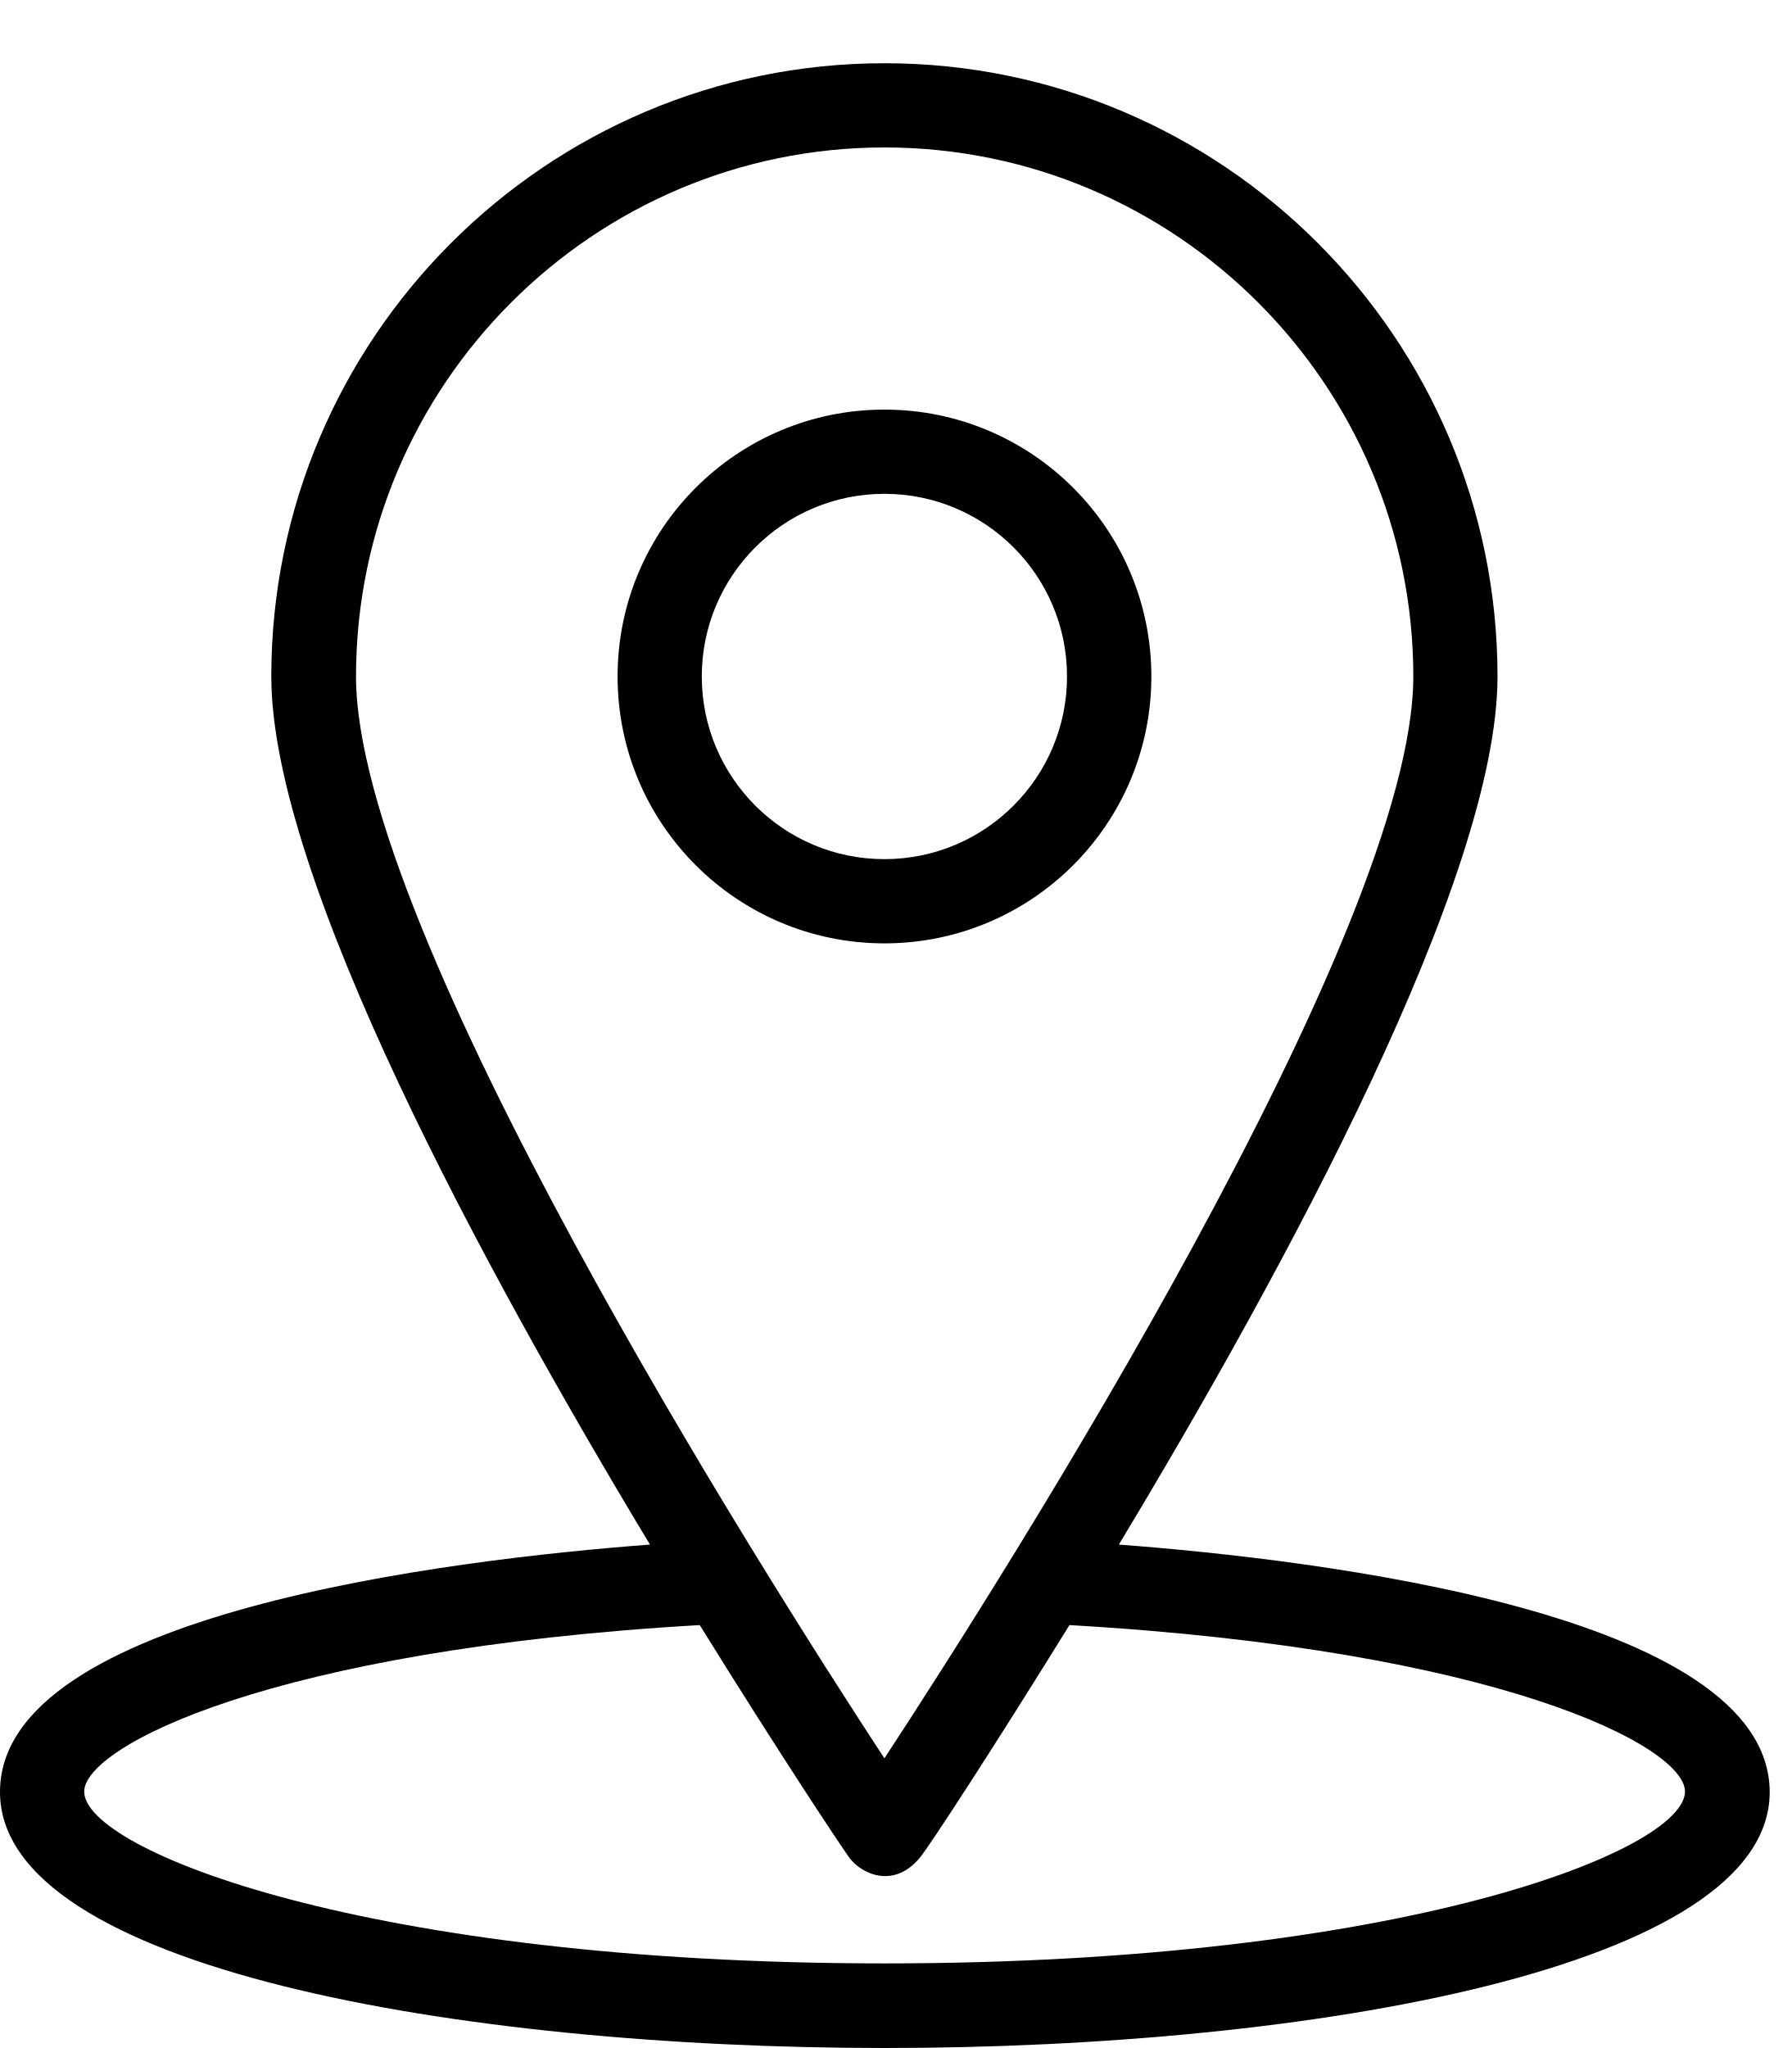
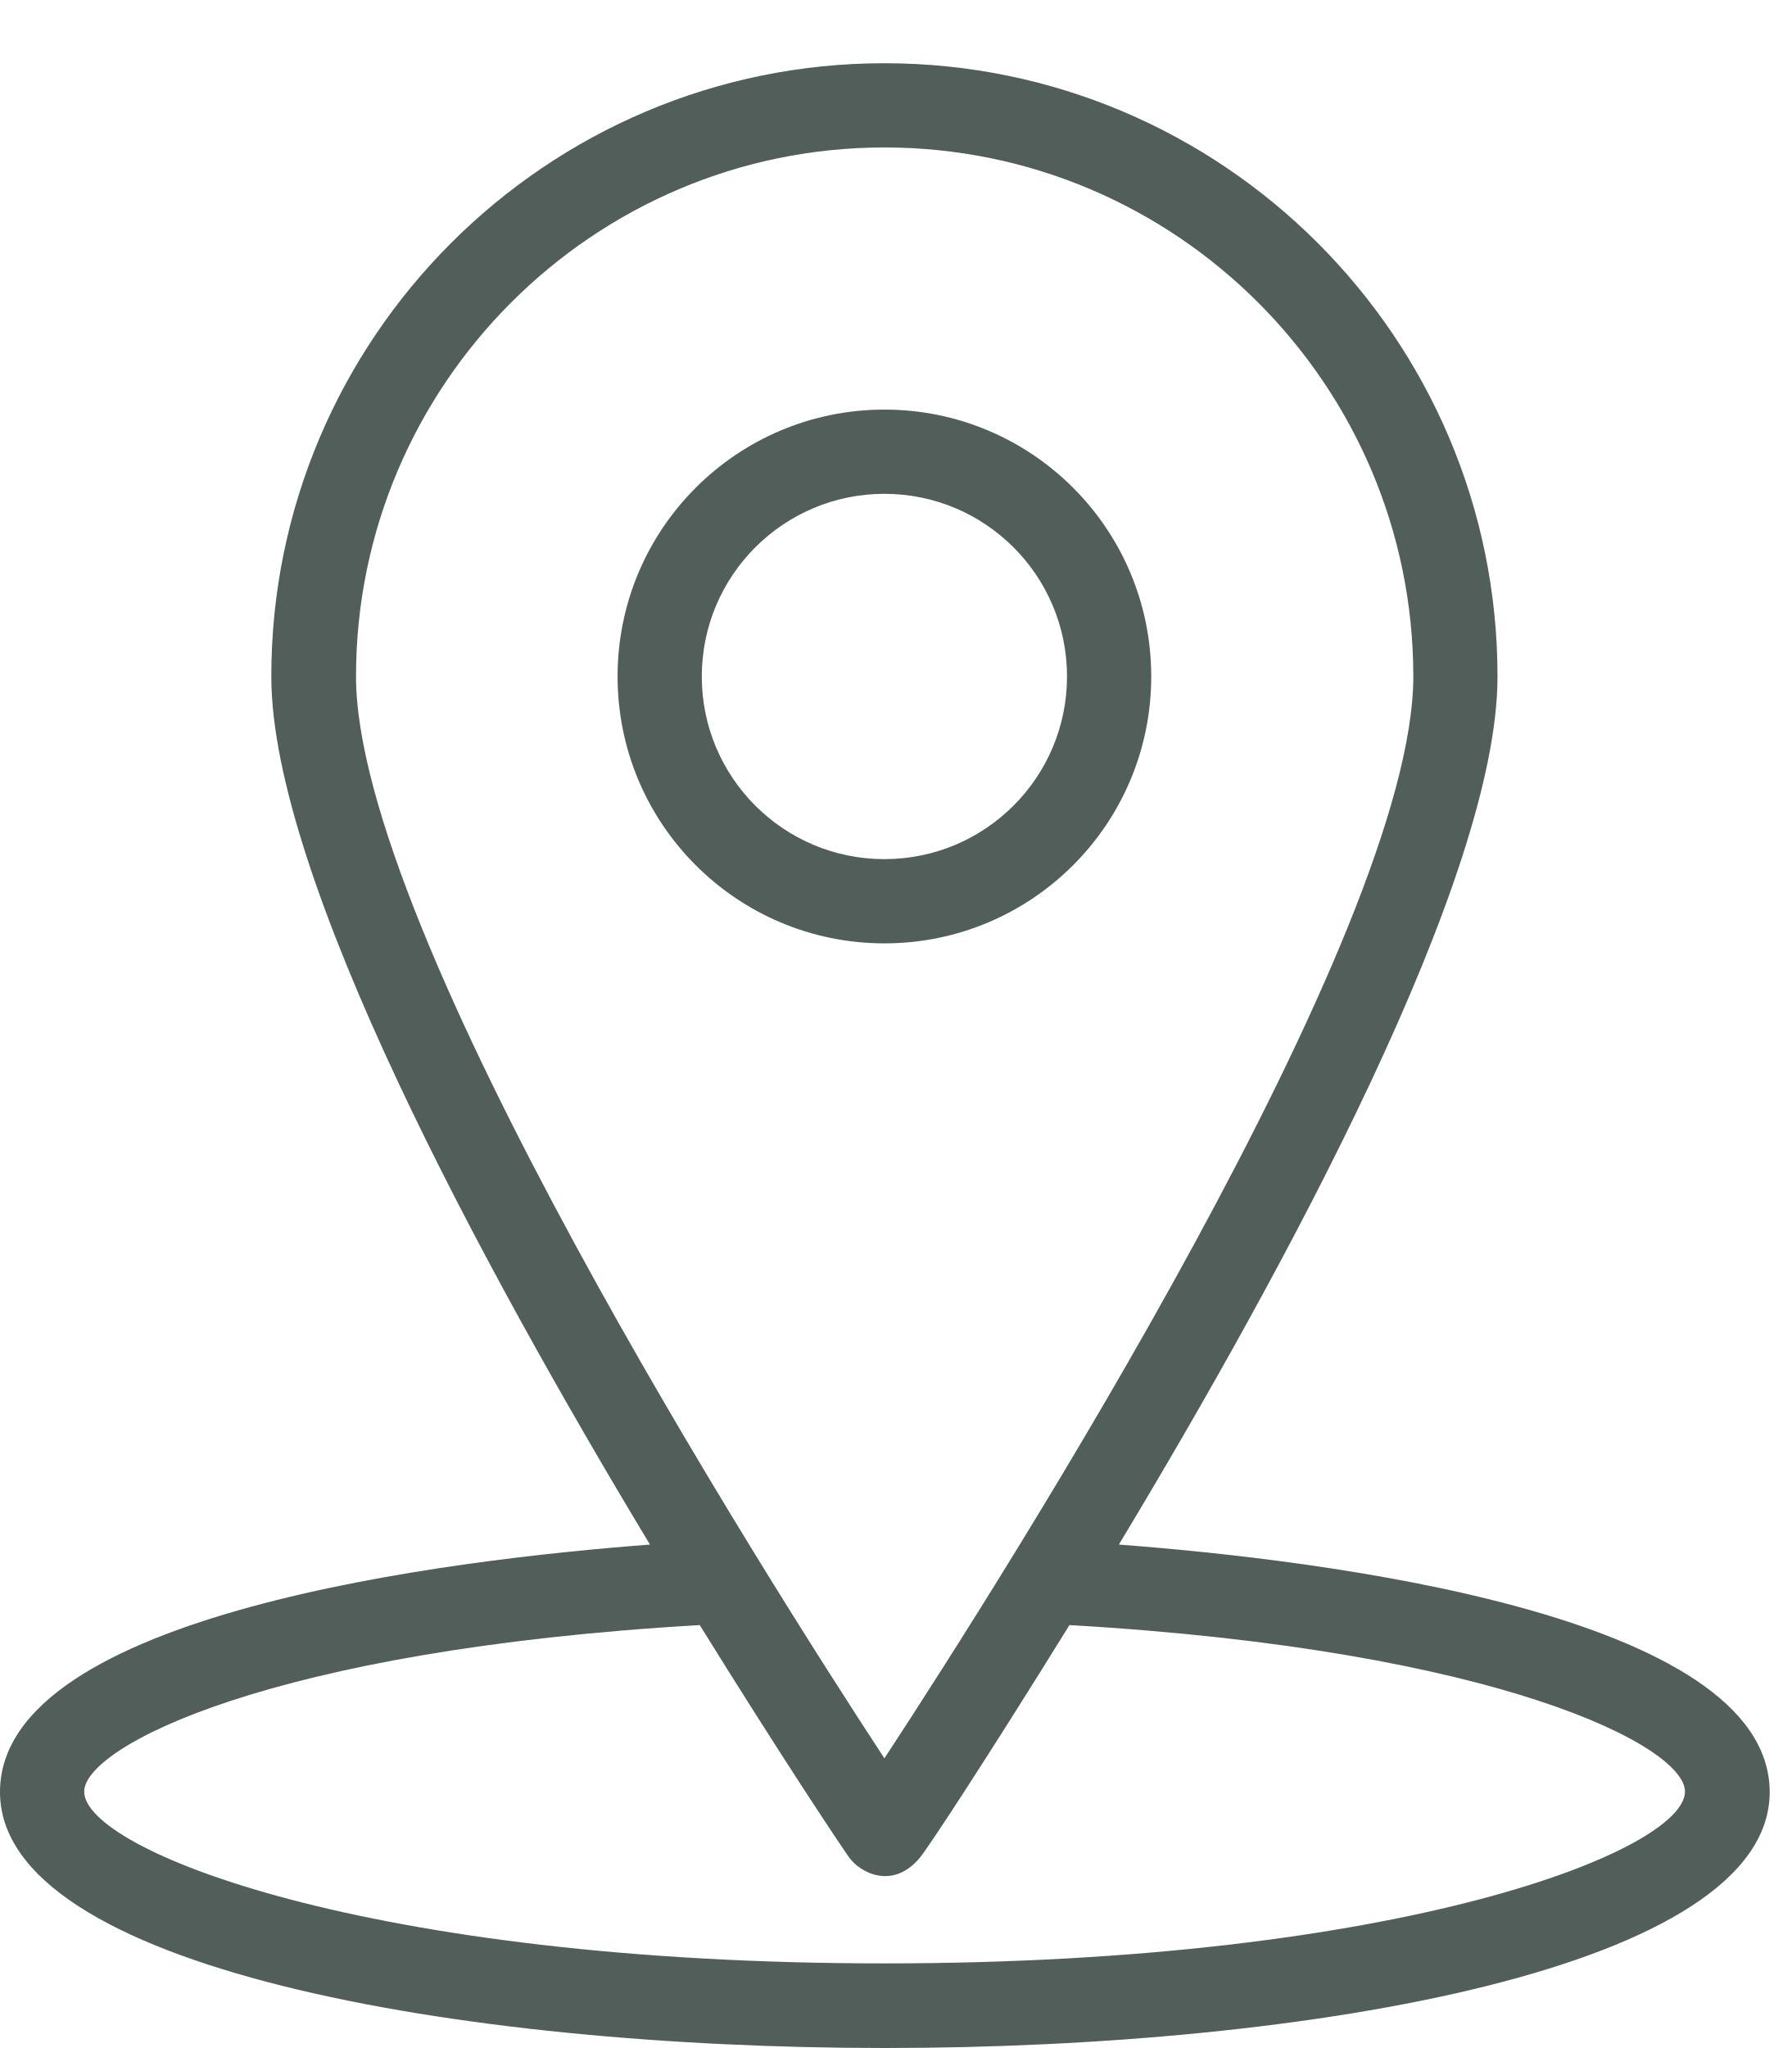
<svg xmlns="http://www.w3.org/2000/svg" width="14" height="16" viewBox="0 0 14 16" fill="none">
-   <path d="M8.743 12.067C10.05 9.899 11.702 6.852 11.702 5.285C11.702 2.643 9.554 0.494 6.911 0.494C4.269 0.494 2.12 2.643 2.12 5.285C2.12 6.852 3.772 9.899 5.079 12.067C3.528 12.184 0 12.604 0 14C0 15.373 3.582 16 6.914 16C10.243 16 13.829 15.373 13.829 14C13.825 12.604 10.294 12.184 8.743 12.067ZM2.782 5.285C2.782 3.007 4.636 1.152 6.911 1.152C9.19 1.152 11.044 3.007 11.044 5.285C11.044 7.276 7.873 12.269 6.911 13.737C5.949 12.269 2.782 7.276 2.782 5.285ZM6.911 15.339C2.864 15.339 0.658 14.453 0.658 13.997C0.658 13.646 2.114 12.889 5.468 12.696C6.098 13.712 6.576 14.43 6.639 14.516C6.724 14.63 6.974 14.766 7.186 14.516C7.253 14.437 7.728 13.712 8.357 12.696C11.712 12.889 13.167 13.643 13.167 13.997C13.164 14.456 10.959 15.339 6.911 15.339Z" fill="black" />
-   <path d="M8.997 5.285C8.997 4.133 8.063 3.2 6.911 3.2C5.759 3.2 4.826 4.133 4.826 5.285C4.826 6.437 5.759 7.37 6.911 7.37C8.063 7.37 8.997 6.437 8.997 5.285ZM5.484 5.285C5.484 4.497 6.123 3.858 6.911 3.858C7.699 3.858 8.338 4.497 8.338 5.285C8.338 6.073 7.699 6.712 6.911 6.712C6.123 6.712 5.484 6.073 5.484 5.285Z" fill="black" />
+   <path d="M8.743 12.067C10.05 9.899 11.702 6.852 11.702 5.285C11.702 2.643 9.554 0.494 6.911 0.494C4.269 0.494 2.12 2.643 2.12 5.285C2.12 6.852 3.772 9.899 5.079 12.067C3.528 12.184 0 12.604 0 14C0 15.373 3.582 16 6.914 16C10.243 16 13.829 15.373 13.829 14C13.825 12.604 10.294 12.184 8.743 12.067ZM2.782 5.285C2.782 3.007 4.636 1.152 6.911 1.152C9.19 1.152 11.044 3.007 11.044 5.285C11.044 7.276 7.873 12.269 6.911 13.737C5.949 12.269 2.782 7.276 2.782 5.285ZM6.911 15.339C2.864 15.339 0.658 14.453 0.658 13.997C0.658 13.646 2.114 12.889 5.468 12.696C6.098 13.712 6.576 14.43 6.639 14.516C6.724 14.63 6.974 14.766 7.186 14.516C7.253 14.437 7.728 13.712 8.357 12.696C11.712 12.889 13.167 13.643 13.167 13.997C13.164 14.456 10.959 15.339 6.911 15.339Z" fill="#525E59" />
+   <path d="M8.996 5.285C8.996 4.133 8.063 3.2 6.911 3.2C5.759 3.2 4.826 4.133 4.826 5.285C4.826 6.437 5.759 7.37 6.911 7.37C8.063 7.37 8.996 6.437 8.996 5.285ZM5.484 5.285C5.484 4.497 6.123 3.858 6.911 3.858C7.699 3.858 8.338 4.497 8.338 5.285C8.338 6.073 7.699 6.712 6.911 6.712C6.123 6.712 5.484 6.073 5.484 5.285Z" fill="#525E59" />
</svg>
